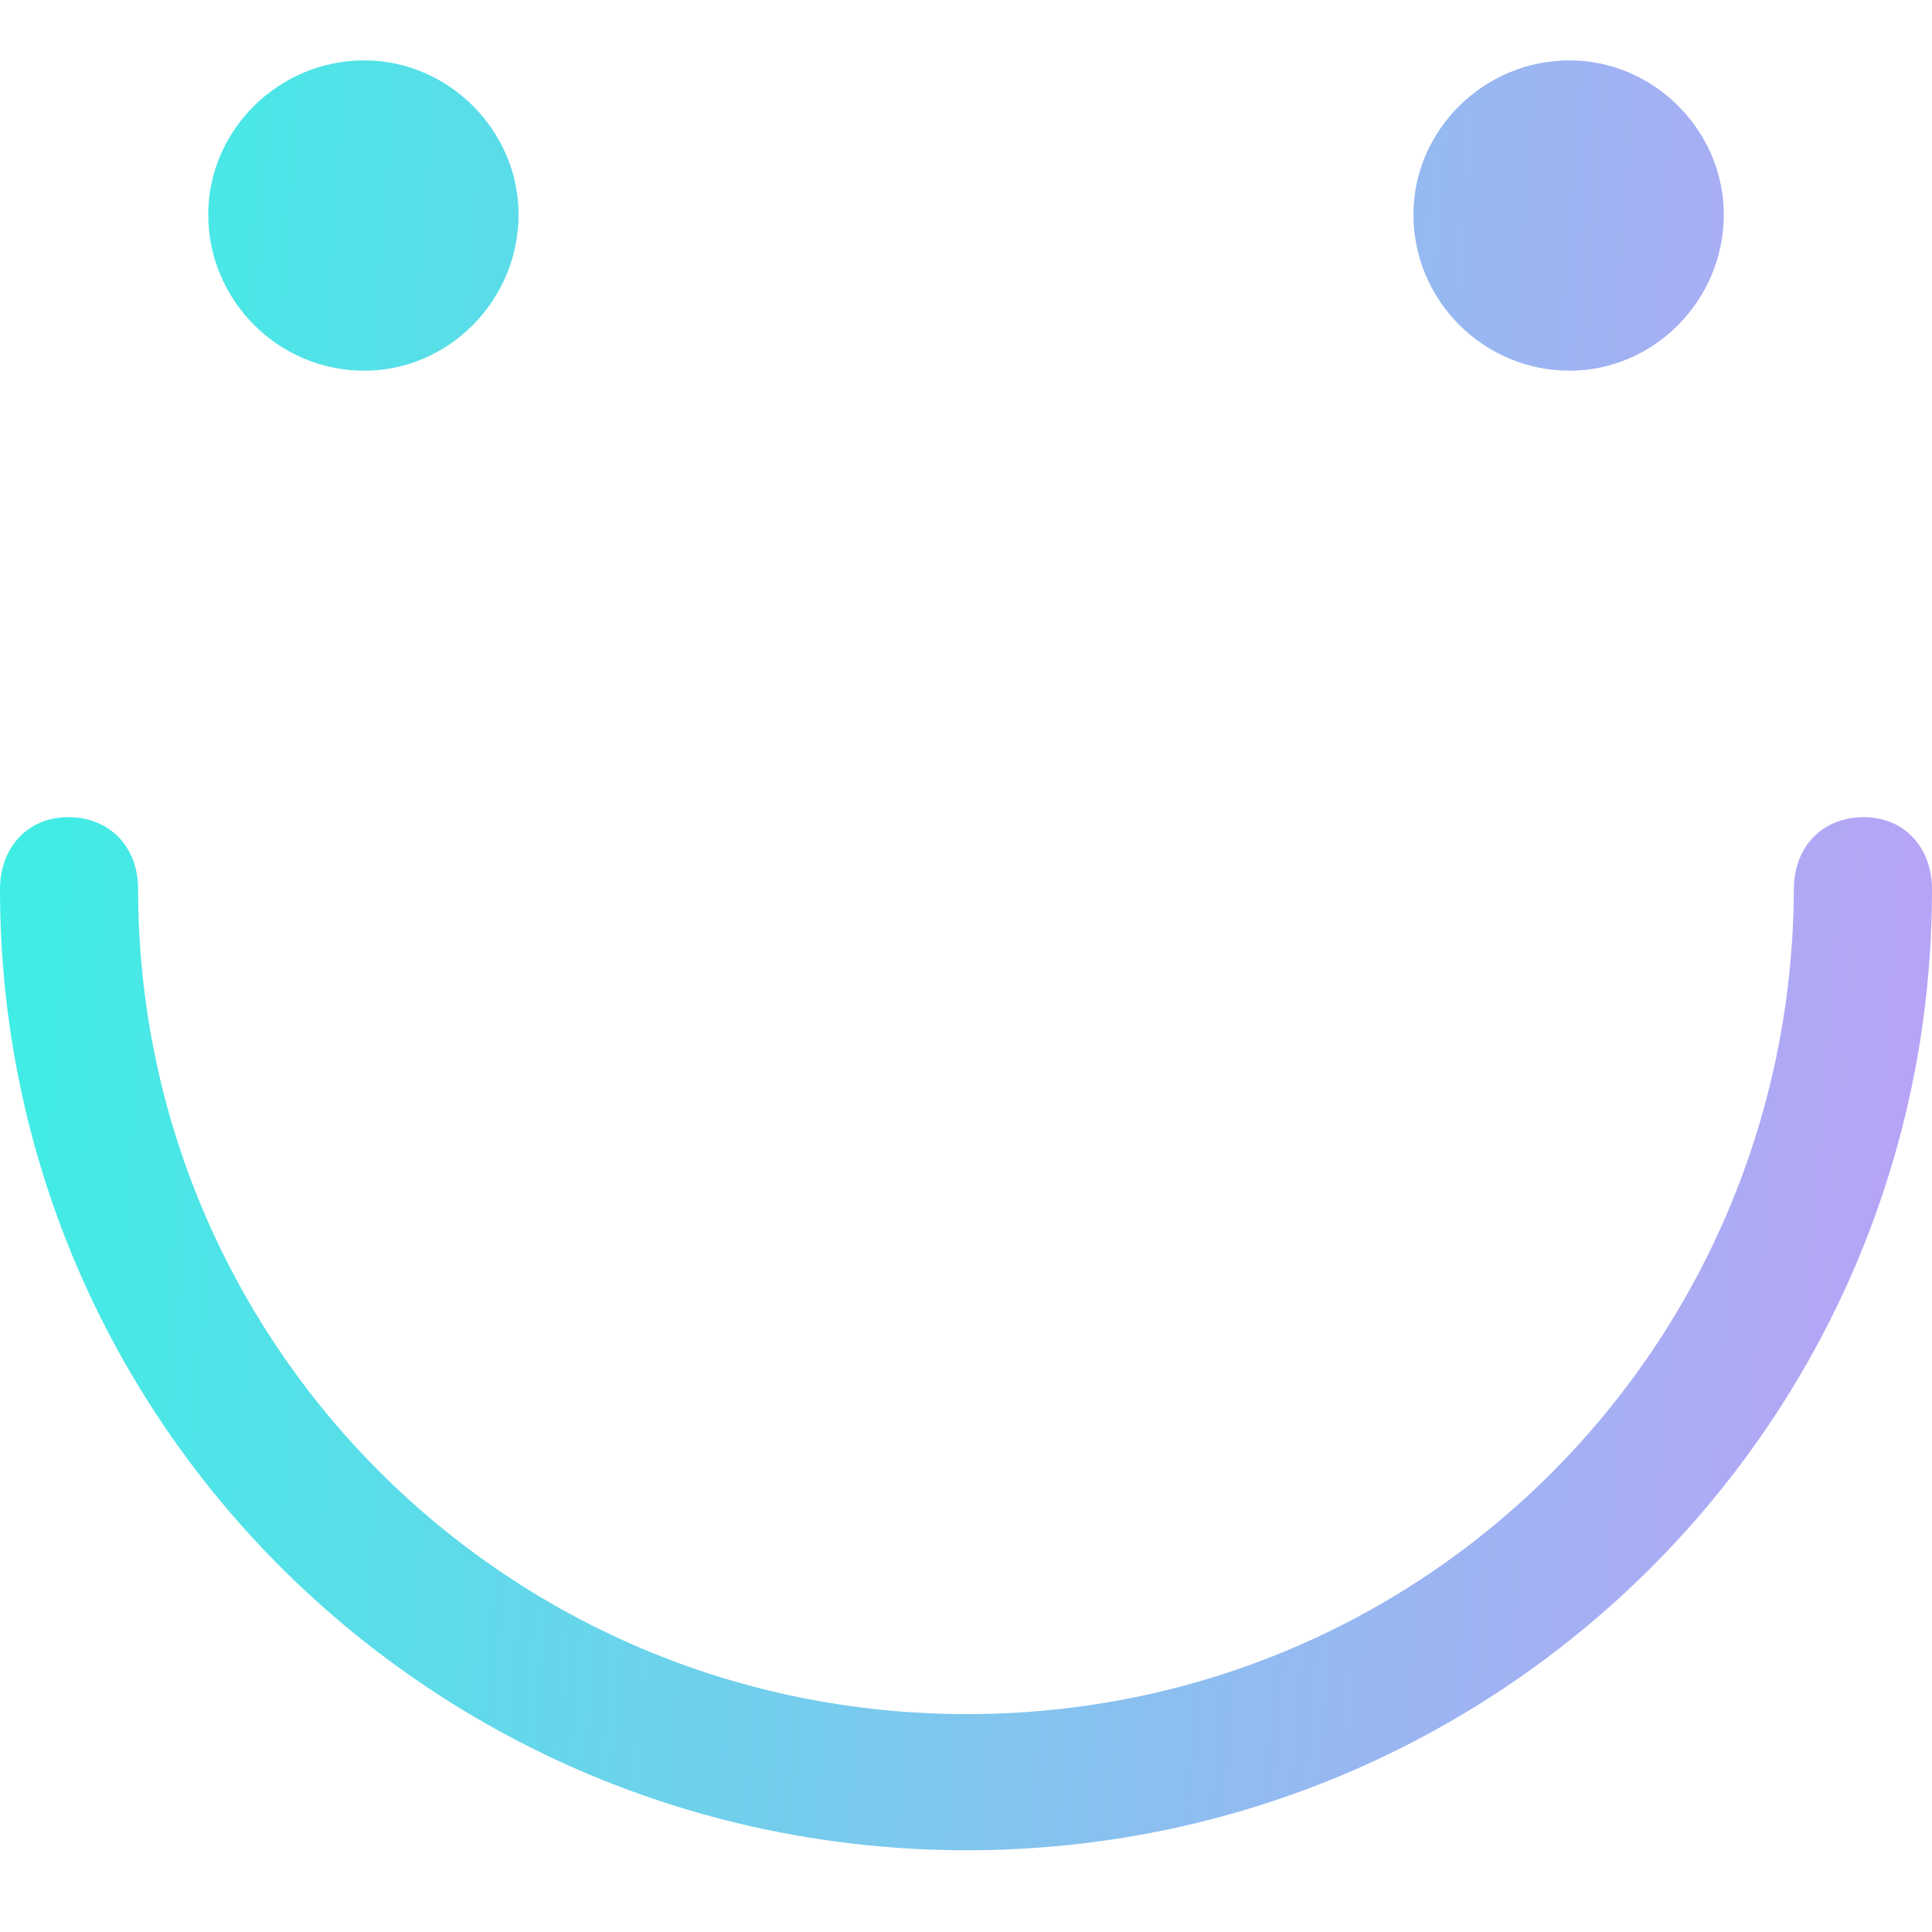
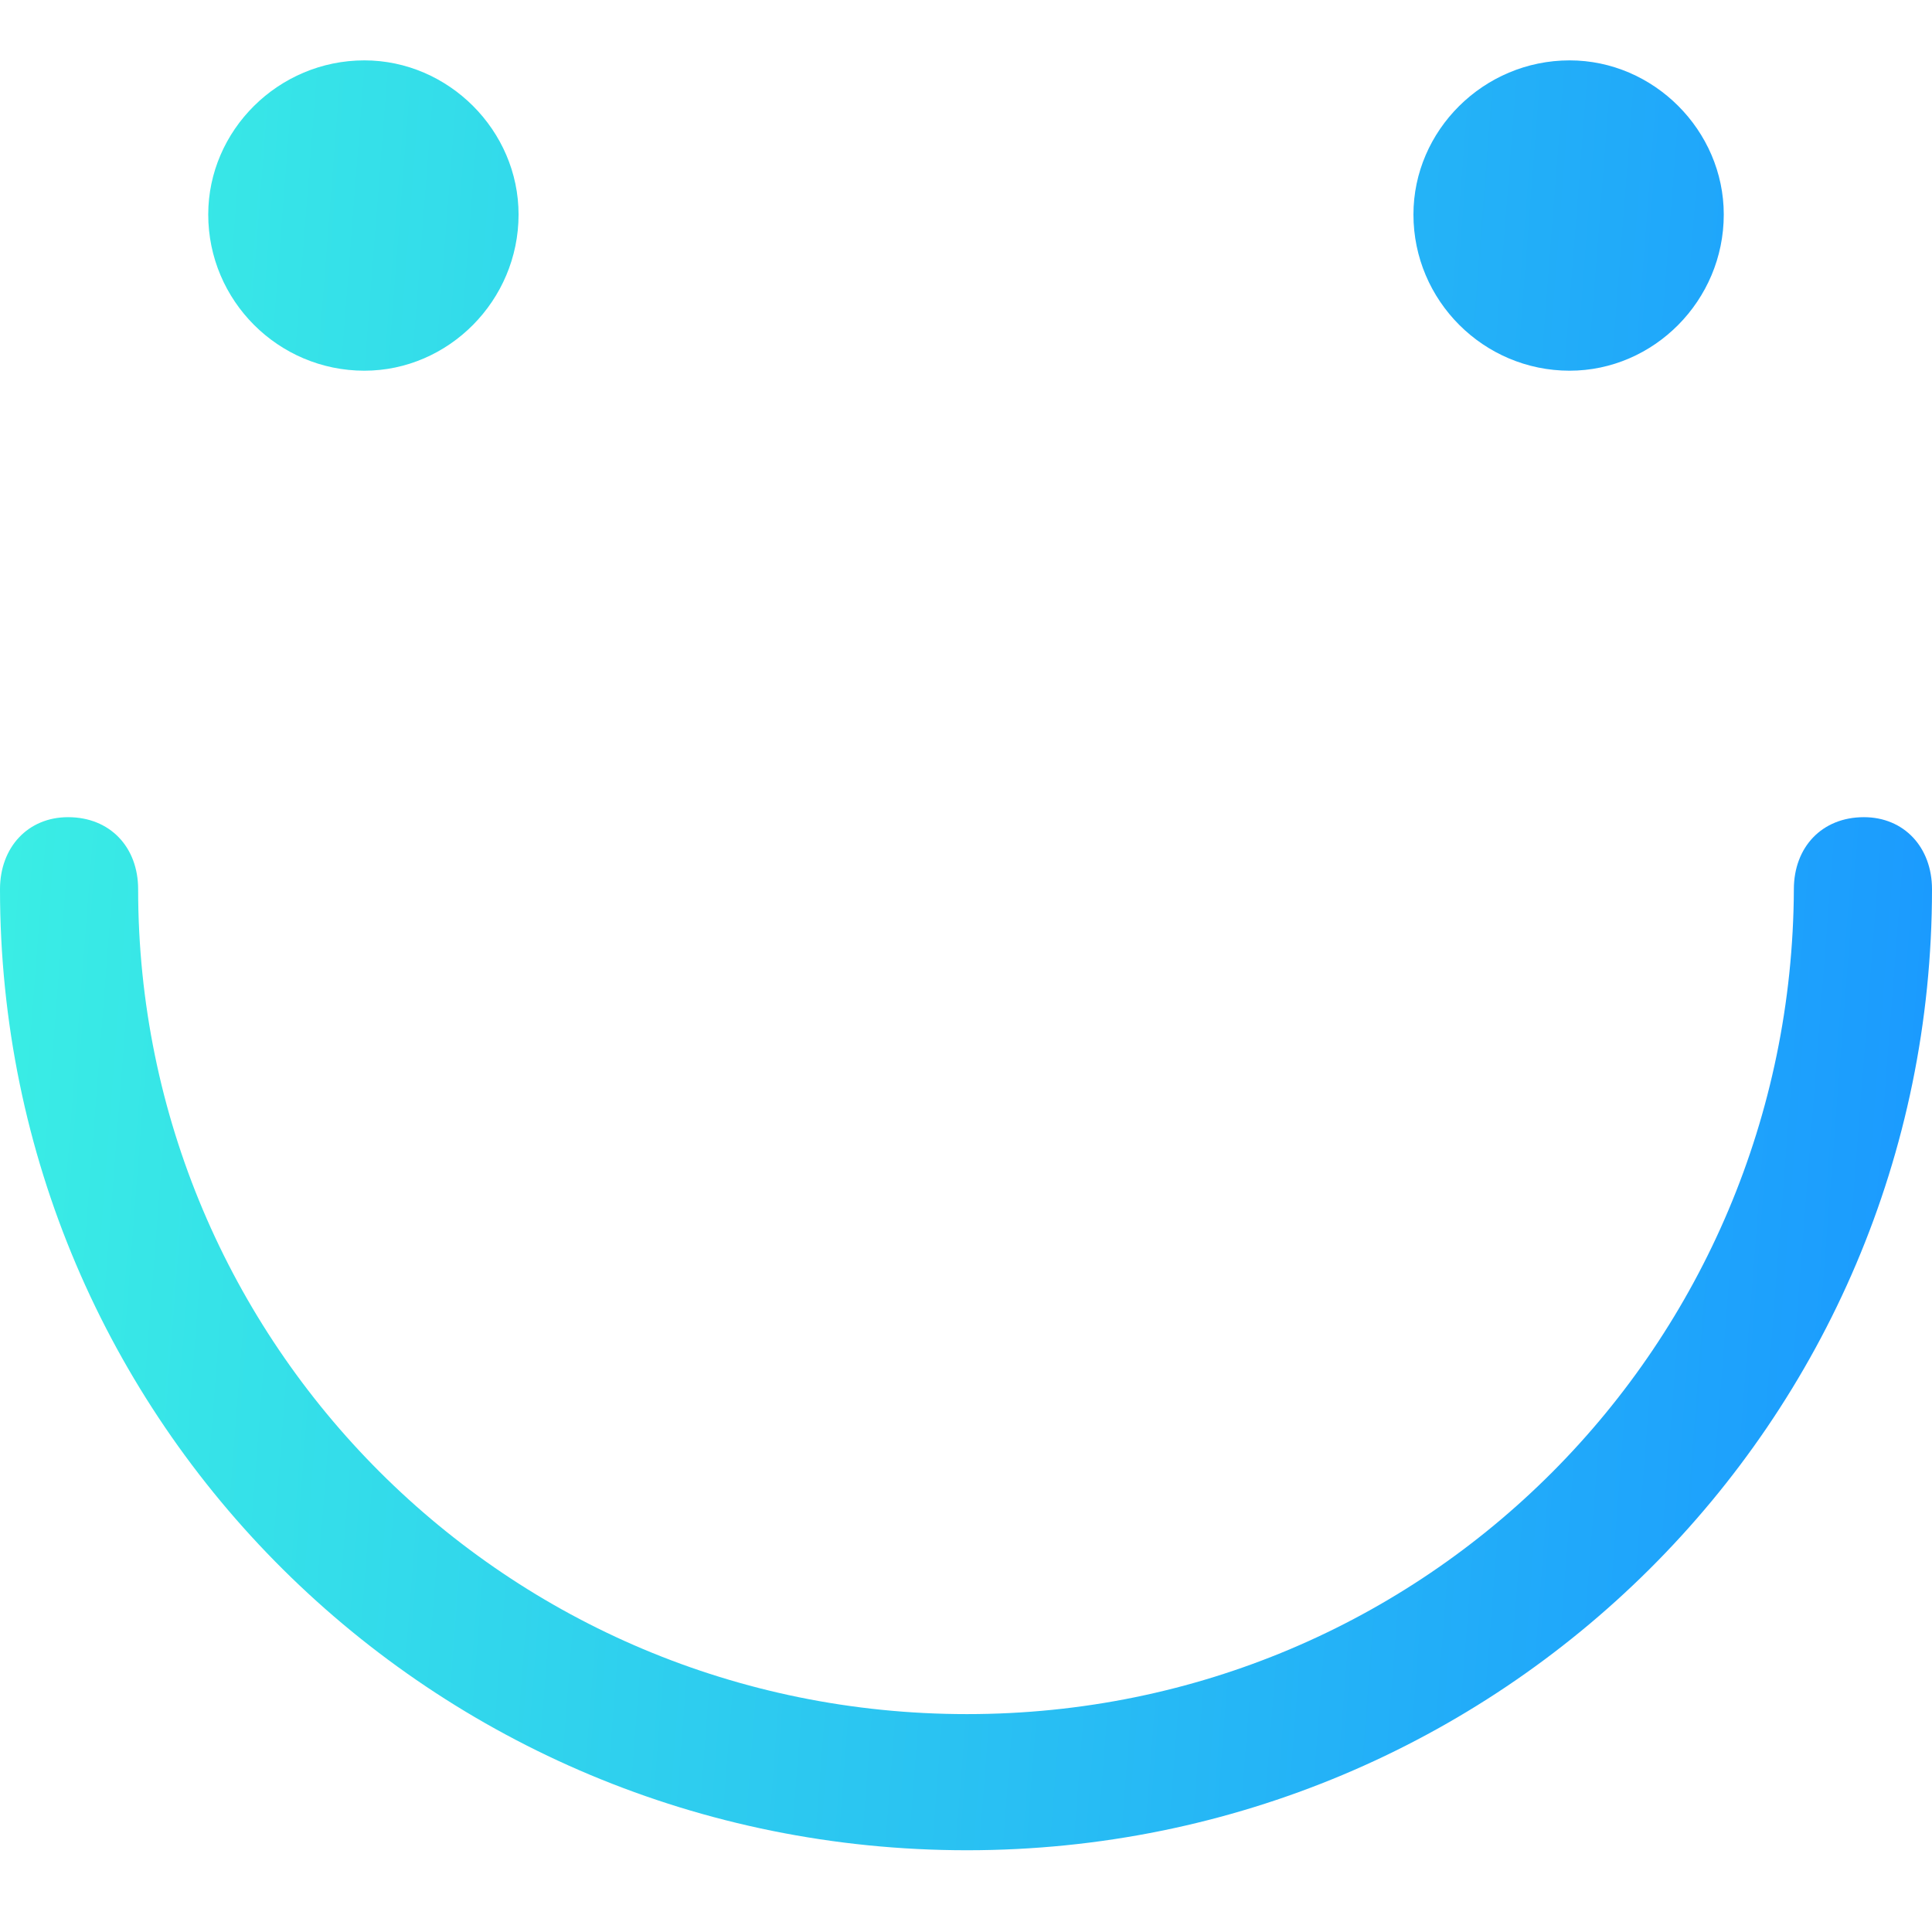
<svg xmlns="http://www.w3.org/2000/svg" width="32" height="32" viewBox="0 0 32 32" fill="none">
  <path d="M6.035 6.14C7.428 6.14 8.589 4.979 8.589 3.553C8.589 2.161 7.428 1 6.035 1C4.609 1 3.449 2.161 3.449 3.553C3.449 4.979 4.609 6.14 6.035 6.14ZM25.998 6.14C27.391 6.14 28.551 4.979 28.551 3.553C28.551 2.161 27.391 1 25.998 1C24.572 1 23.411 2.161 23.411 3.553C23.411 4.979 24.572 6.14 25.998 6.14ZM16.017 30.646C24.837 30.646 32 23.549 32 14.729C32 14.032 31.536 13.535 30.872 13.535C30.176 13.535 29.712 14.032 29.712 14.729C29.679 22.256 23.643 28.391 16.017 28.391C8.39 28.391 2.288 22.256 2.288 14.729C2.288 14.032 1.824 13.535 1.127 13.535C0.464 13.535 0 14.032 0 14.729C0 23.549 7.163 30.646 16.017 30.646Z" fill="url(#paint0_linear_109_350)" />
  <defs>
    <linearGradient id="paint0_linear_109_350" x1="0" y1="1" x2="34.095" y2="3.645" gradientUnits="userSpaceOnUse">
      <stop stop-color="#3BF0E4" />
-       <stop offset="1" stop-color="#BCA1F7" />
+       <stop offset="1" stop-color="#1A98FF" />
    </linearGradient>
  </defs>
</svg>
